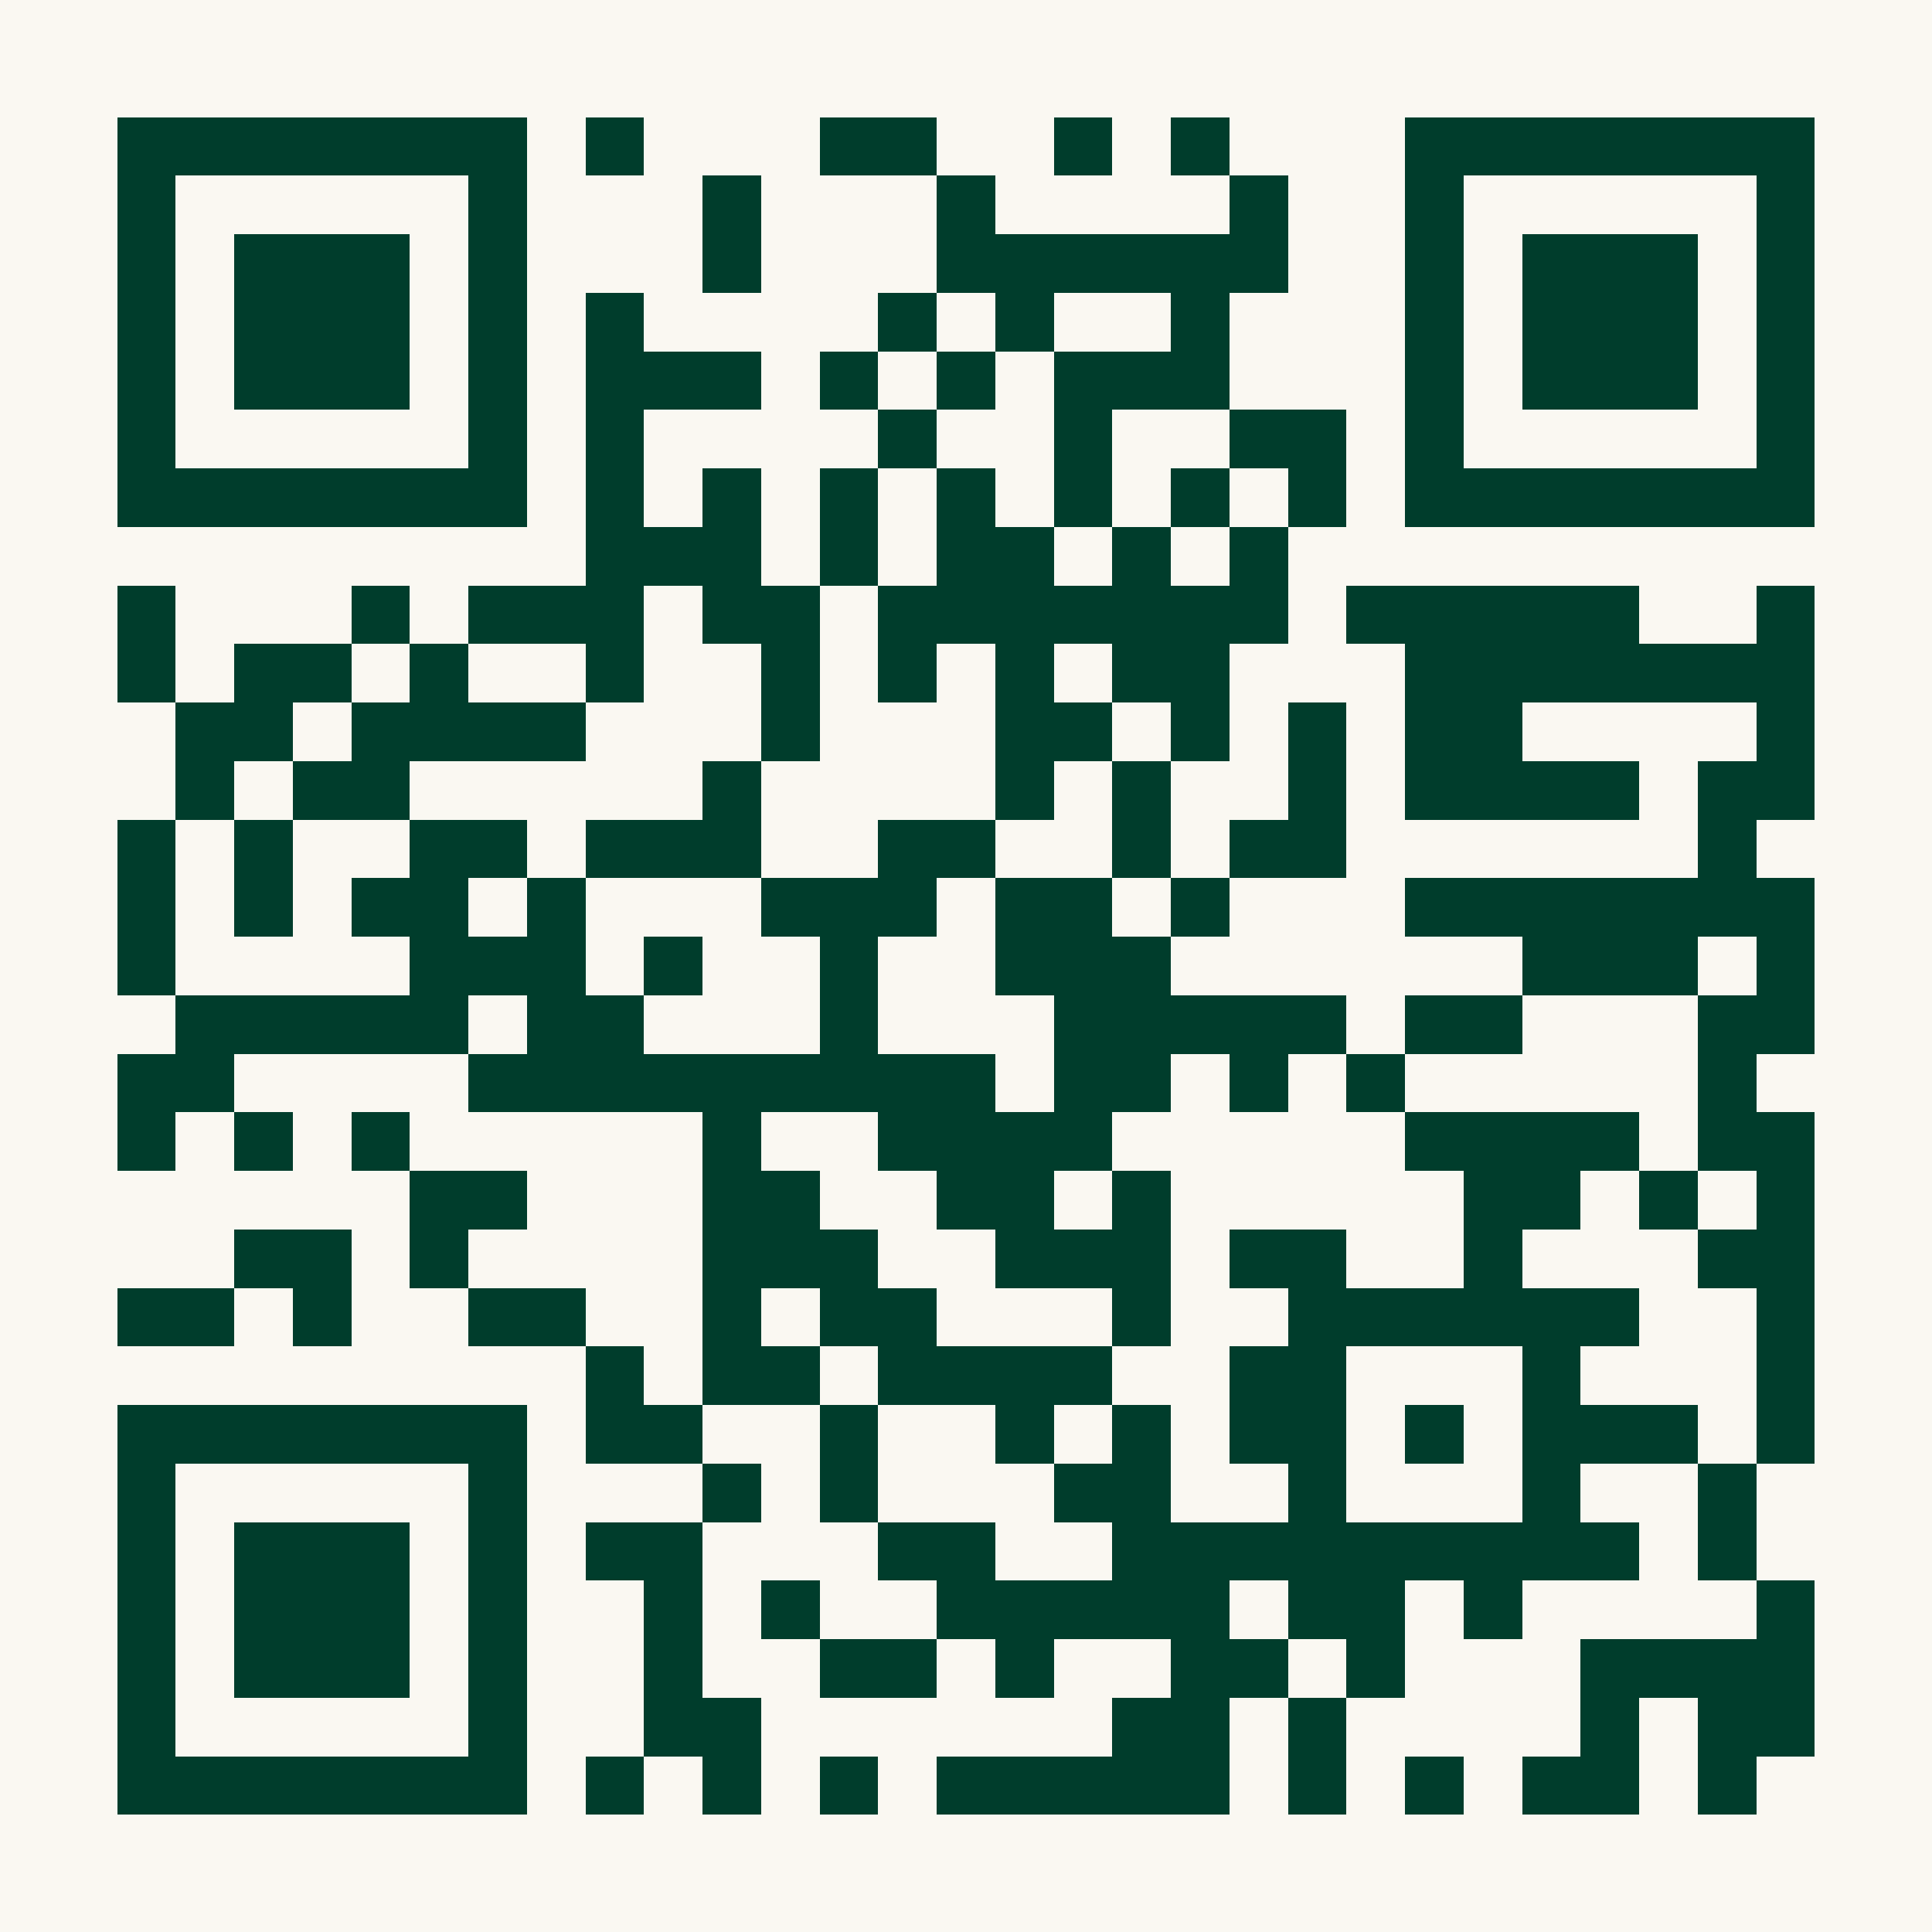
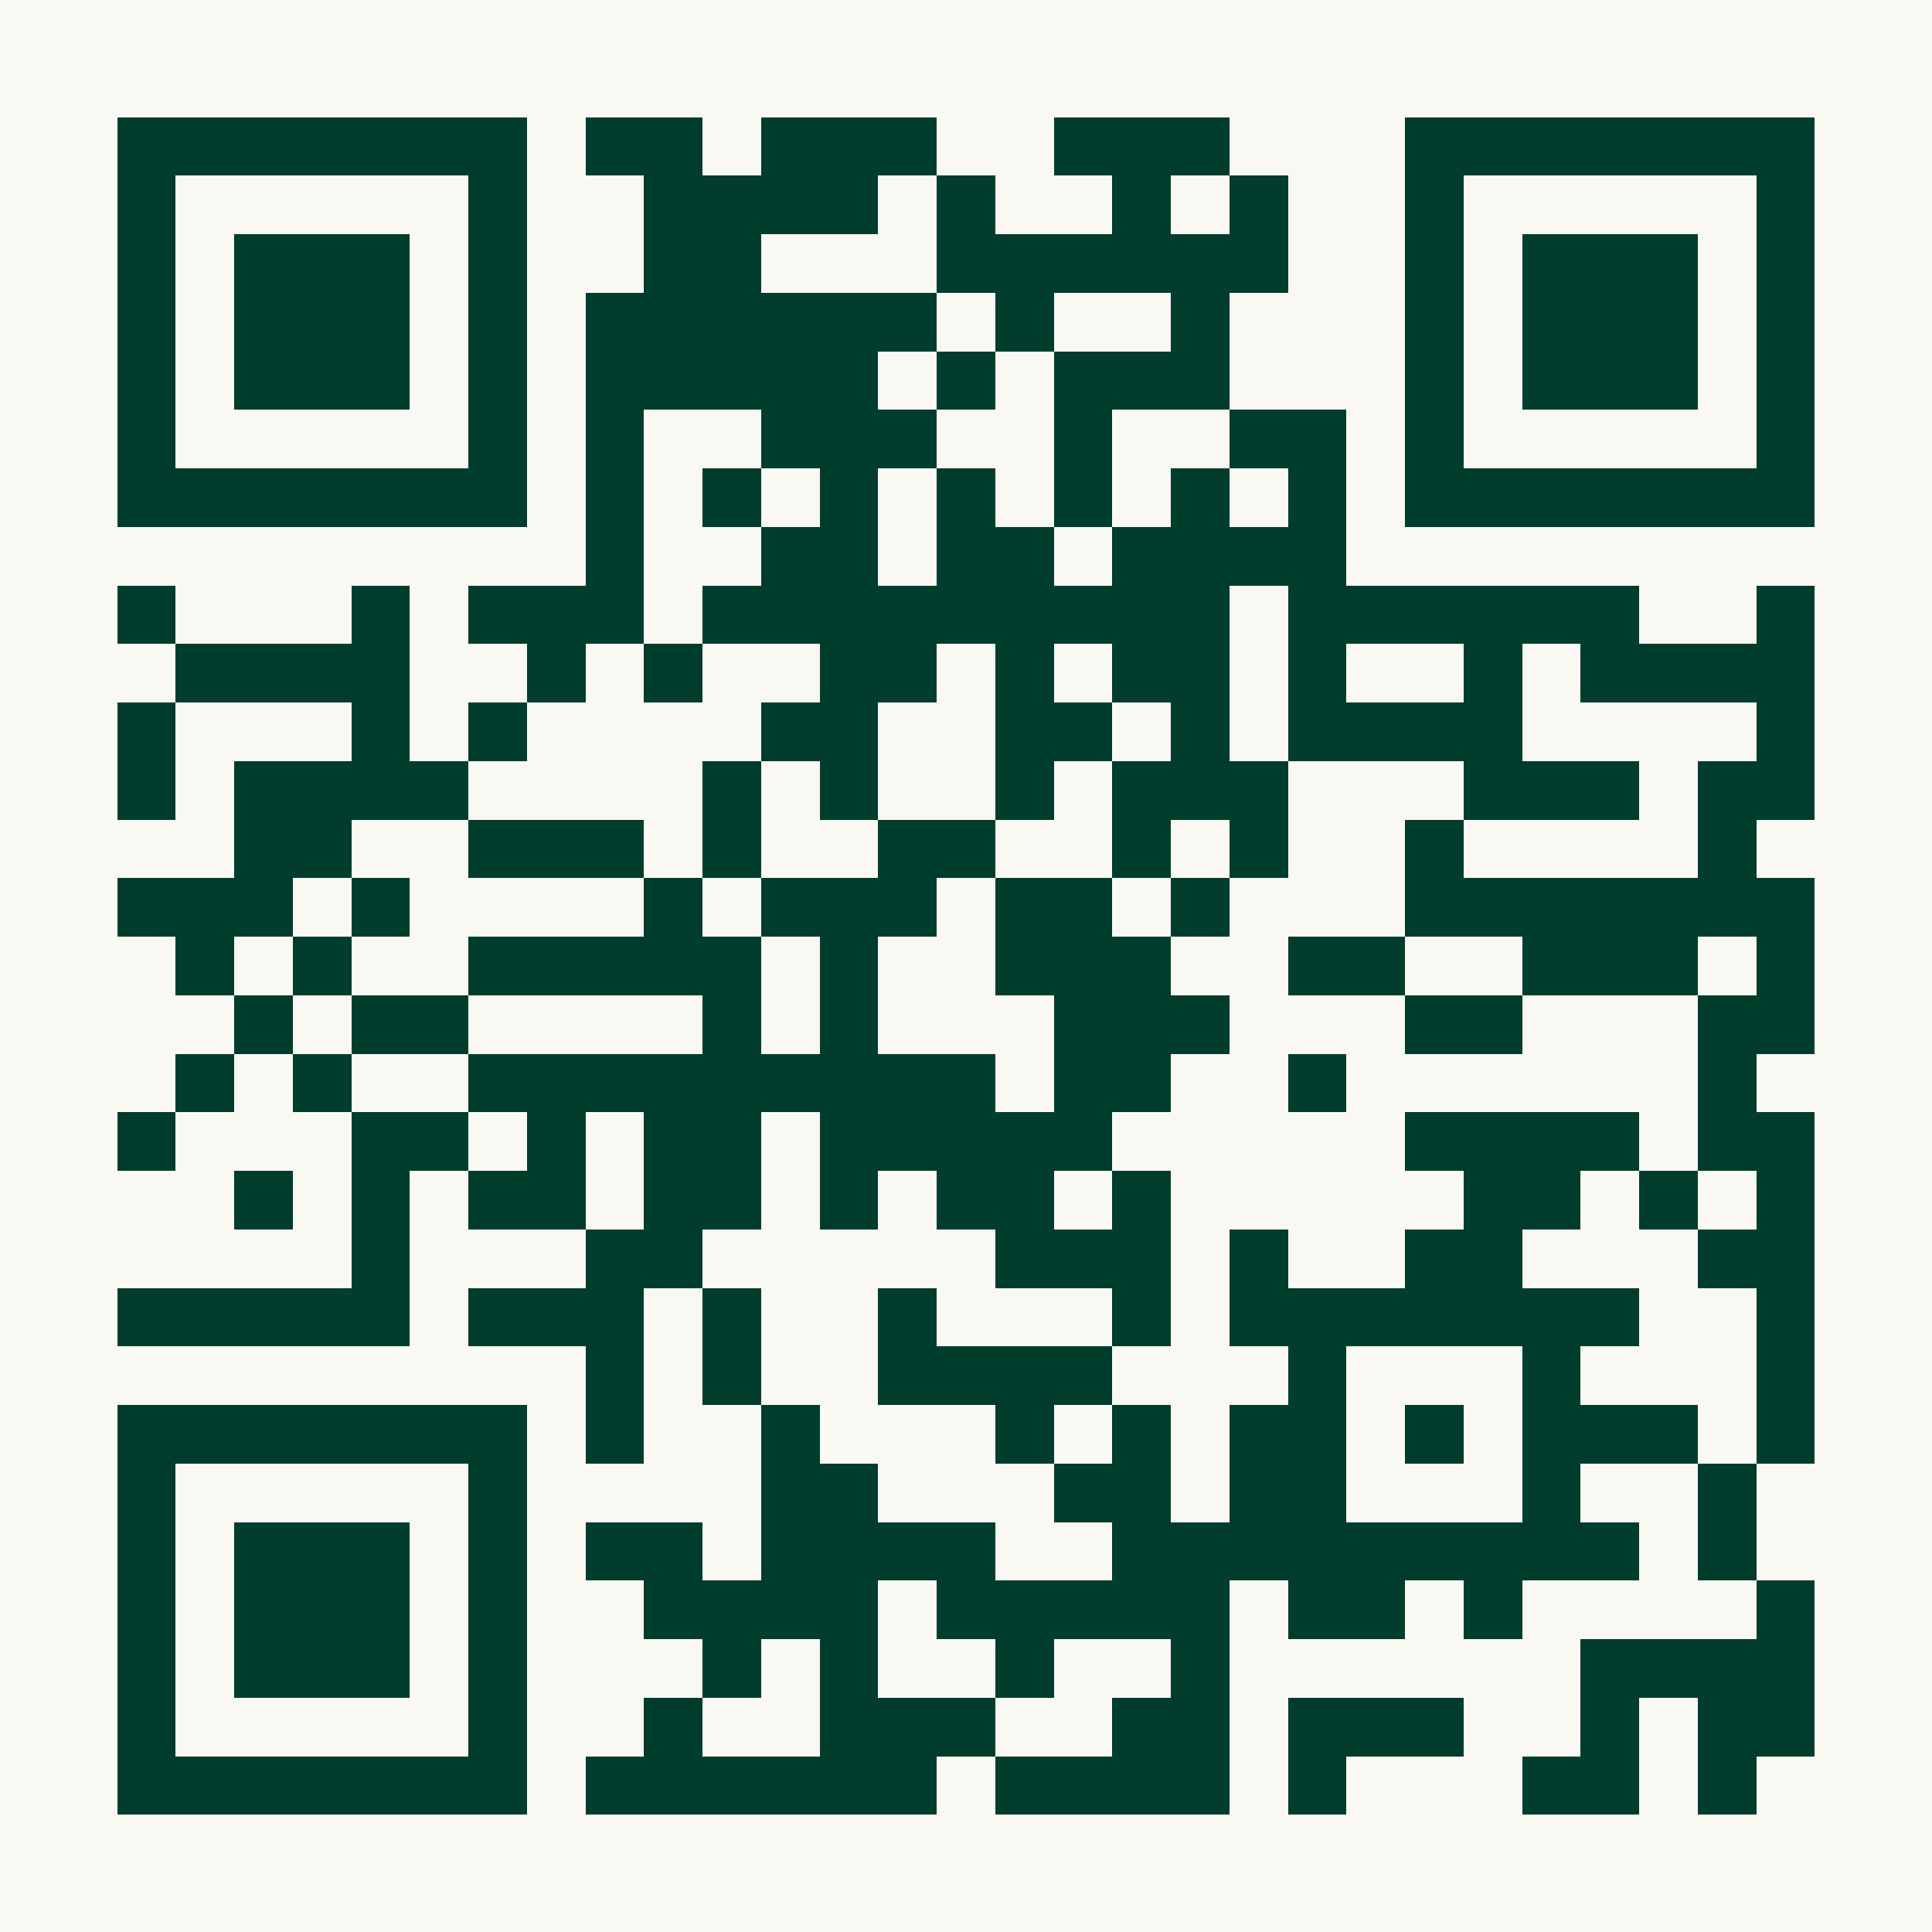
<svg xmlns="http://www.w3.org/2000/svg" width="300" height="300" viewBox="0 0 33 33" shape-rendering="crispEdges">
  <path fill="#FAF8F2" d="M0 0h33v33H0z" />
-   <path stroke="#003D2C" d="M2 2.5h7m1 0h1m3 0h2m2 0h1m1 0h1m3 0h7M2 3.5h1m5 0h1m3 0h1m3 0h1m4 0h1m2 0h1m5 0h1M2 4.5h1m1 0h3m1 0h1m3 0h1m3 0h6m2 0h1m1 0h3m1 0h1M2 5.5h1m1 0h3m1 0h1m1 0h1m4 0h1m1 0h1m2 0h1m3 0h1m1 0h3m1 0h1M2 6.5h1m1 0h3m1 0h1m1 0h3m1 0h1m1 0h1m1 0h3m3 0h1m1 0h3m1 0h1M2 7.5h1m5 0h1m1 0h1m4 0h1m2 0h1m2 0h2m1 0h1m5 0h1M2 8.5h7m1 0h1m1 0h1m1 0h1m1 0h1m1 0h1m1 0h1m1 0h1m1 0h7M10 9.5h3m1 0h1m1 0h2m1 0h1m1 0h1M2 10.5h1m3 0h1m1 0h3m1 0h2m1 0h7m1 0h5m2 0h1M2 11.5h1m1 0h2m1 0h1m2 0h1m2 0h1m1 0h1m1 0h1m1 0h2m3 0h7M3 12.5h2m1 0h4m3 0h1m3 0h2m1 0h1m1 0h1m1 0h2m4 0h1M3 13.5h1m1 0h2m5 0h1m4 0h1m1 0h1m2 0h1m1 0h4m1 0h2M2 14.5h1m1 0h1m2 0h2m1 0h3m2 0h2m2 0h1m1 0h2m6 0h1M2 15.5h1m1 0h1m1 0h2m1 0h1m3 0h3m1 0h2m1 0h1m3 0h7M2 16.5h1m4 0h3m1 0h1m2 0h1m2 0h3m6 0h3m1 0h1M3 17.5h5m1 0h2m3 0h1m3 0h5m1 0h2m3 0h2M2 18.5h2m4 0h9m1 0h2m1 0h1m1 0h1m5 0h1M2 19.5h1m1 0h1m1 0h1m5 0h1m2 0h4m5 0h4m1 0h2M7 20.5h2m3 0h2m2 0h2m1 0h1m5 0h2m1 0h1m1 0h1M4 21.5h2m1 0h1m4 0h3m2 0h3m1 0h2m2 0h1m3 0h2M2 22.5h2m1 0h1m2 0h2m2 0h1m1 0h2m3 0h1m2 0h6m2 0h1M10 23.5h1m1 0h2m1 0h4m2 0h2m3 0h1m3 0h1M2 24.5h7m1 0h2m2 0h1m2 0h1m1 0h1m1 0h2m1 0h1m1 0h3m1 0h1M2 25.5h1m5 0h1m3 0h1m1 0h1m3 0h2m2 0h1m3 0h1m2 0h1M2 26.5h1m1 0h3m1 0h1m1 0h2m3 0h2m2 0h9m1 0h1M2 27.5h1m1 0h3m1 0h1m2 0h1m1 0h1m2 0h5m1 0h2m1 0h1m4 0h1M2 28.5h1m1 0h3m1 0h1m2 0h1m2 0h2m1 0h1m2 0h2m1 0h1m3 0h4M2 29.5h1m5 0h1m2 0h2m6 0h2m1 0h1m4 0h1m1 0h2M2 30.5h7m1 0h1m1 0h1m1 0h1m1 0h5m1 0h1m1 0h1m1 0h2m1 0h1" />
+   <path stroke="#003D2C" d="M2 2.5h7m1 0h2m1 0h3m2 0h3m3 0h7M2 3.5h1m5 0h1m2 0h4m1 0h1m2 0h1m1 0h1m2 0h1m5 0h1M2 4.5h1m1 0h3m1 0h1m2 0h2m3 0h6m2 0h1m1 0h3m1 0h1M2 5.5h1m1 0h3m1 0h1m1 0h6m1 0h1m2 0h1m3 0h1m1 0h3m1 0h1M2 6.5h1m1 0h3m1 0h1m1 0h5m1 0h1m1 0h3m3 0h1m1 0h3m1 0h1M2 7.5h1m5 0h1m1 0h1m2 0h3m2 0h1m2 0h2m1 0h1m5 0h1M2 8.5h7m1 0h1m1 0h1m1 0h1m1 0h1m1 0h1m1 0h1m1 0h1m1 0h7M10 9.5h1m2 0h2m1 0h2m1 0h4M2 10.5h1m3 0h1m1 0h3m1 0h9m1 0h6m2 0h1M3 11.5h4m2 0h1m1 0h1m2 0h2m1 0h1m1 0h2m1 0h1m2 0h1m1 0h4M2 12.5h1m3 0h1m1 0h1m4 0h2m2 0h2m1 0h1m1 0h4m4 0h1M2 13.5h1m1 0h4m4 0h1m1 0h1m2 0h1m1 0h3m3 0h3m1 0h2M4 14.5h2m2 0h3m1 0h1m2 0h2m2 0h1m1 0h1m2 0h1m4 0h1M2 15.5h3m1 0h1m4 0h1m1 0h3m1 0h2m1 0h1m3 0h7M3 16.5h1m1 0h1m2 0h5m1 0h1m2 0h3m2 0h2m2 0h3m1 0h1M4 17.5h1m1 0h2m4 0h1m1 0h1m3 0h3m3 0h2m3 0h2M3 18.5h1m1 0h1m2 0h9m1 0h2m2 0h1m6 0h1M2 19.5h1m3 0h2m1 0h1m1 0h2m1 0h5m5 0h4m1 0h2M4 20.5h1m1 0h1m1 0h2m1 0h2m1 0h1m1 0h2m1 0h1m5 0h2m1 0h1m1 0h1M6 21.5h1m3 0h2m5 0h3m1 0h1m2 0h2m3 0h2M2 22.5h5m1 0h3m1 0h1m2 0h1m3 0h1m1 0h7m2 0h1M10 23.5h1m1 0h1m2 0h4m3 0h1m3 0h1m3 0h1M2 24.5h7m1 0h1m2 0h1m3 0h1m1 0h1m1 0h2m1 0h1m1 0h3m1 0h1M2 25.5h1m5 0h1m4 0h2m3 0h2m1 0h2m3 0h1m2 0h1M2 26.5h1m1 0h3m1 0h1m1 0h2m1 0h4m2 0h9m1 0h1M2 27.5h1m1 0h3m1 0h1m2 0h4m1 0h5m1 0h2m1 0h1m4 0h1M2 28.5h1m1 0h3m1 0h1m3 0h1m1 0h1m2 0h1m2 0h1m6 0h4M2 29.5h1m5 0h1m2 0h1m2 0h3m2 0h2m1 0h3m2 0h1m1 0h2M2 30.5h7m1 0h6m1 0h4m1 0h1m3 0h2m1 0h1" />
</svg>
